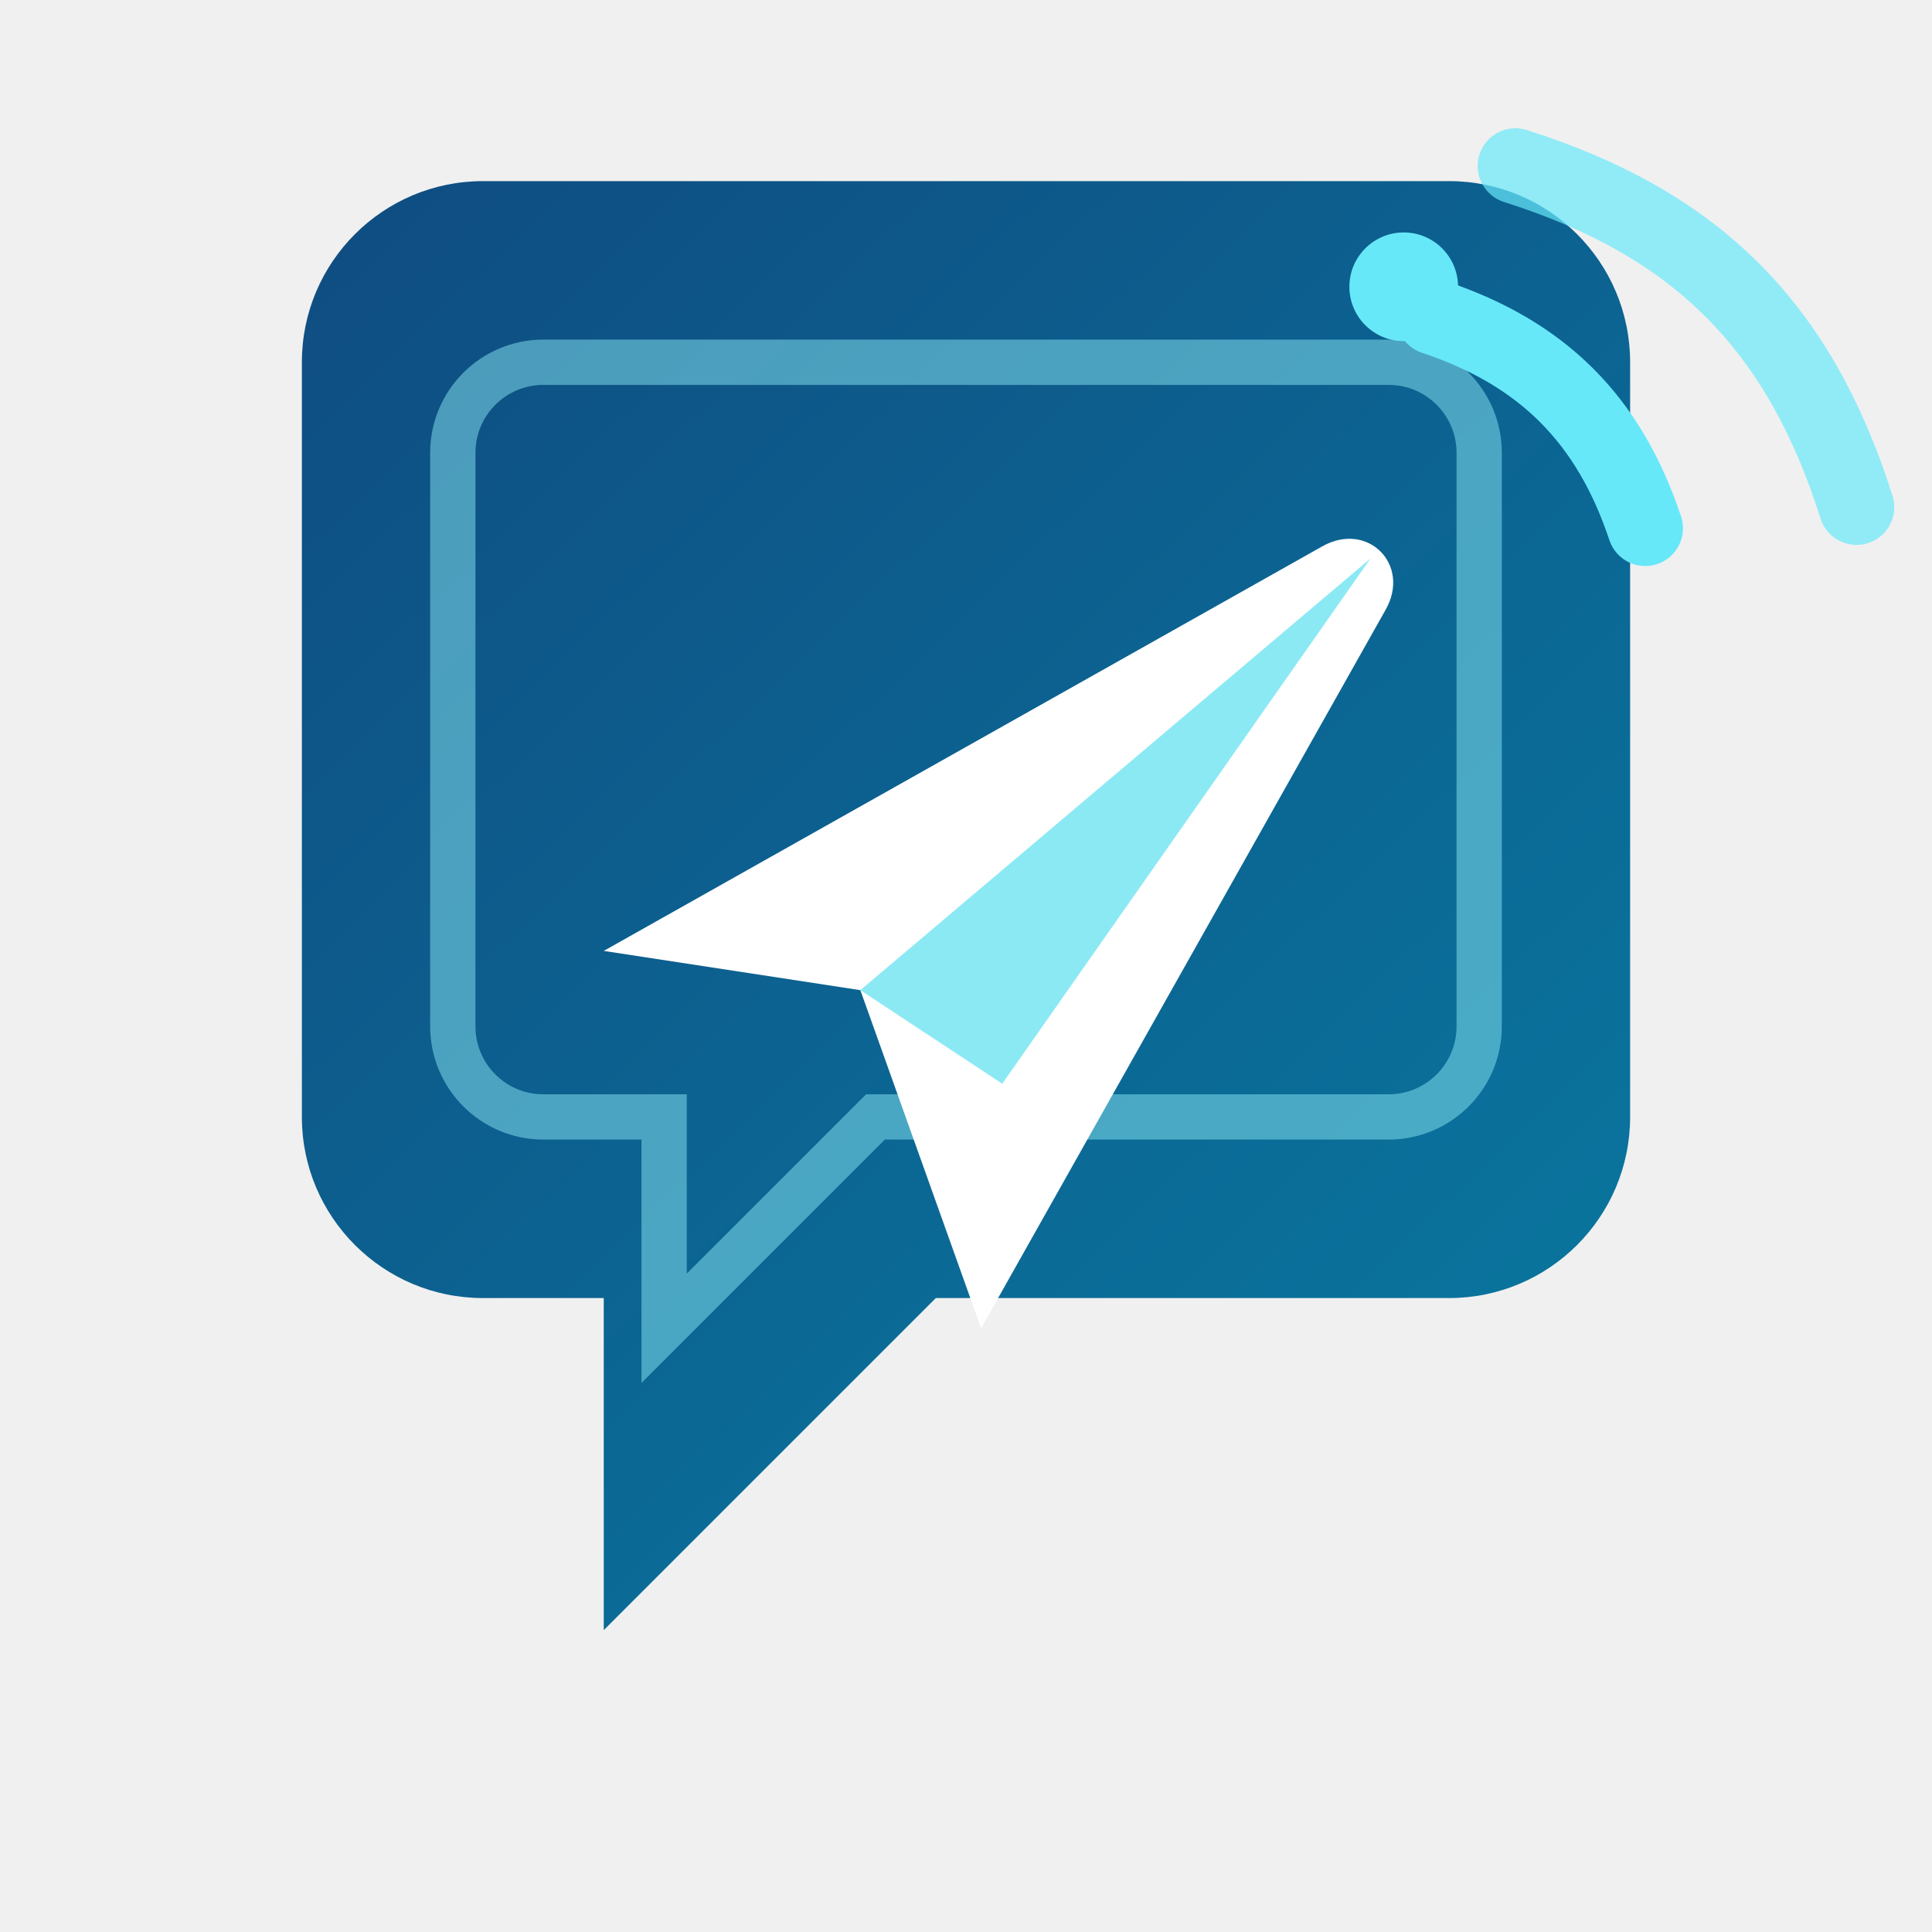
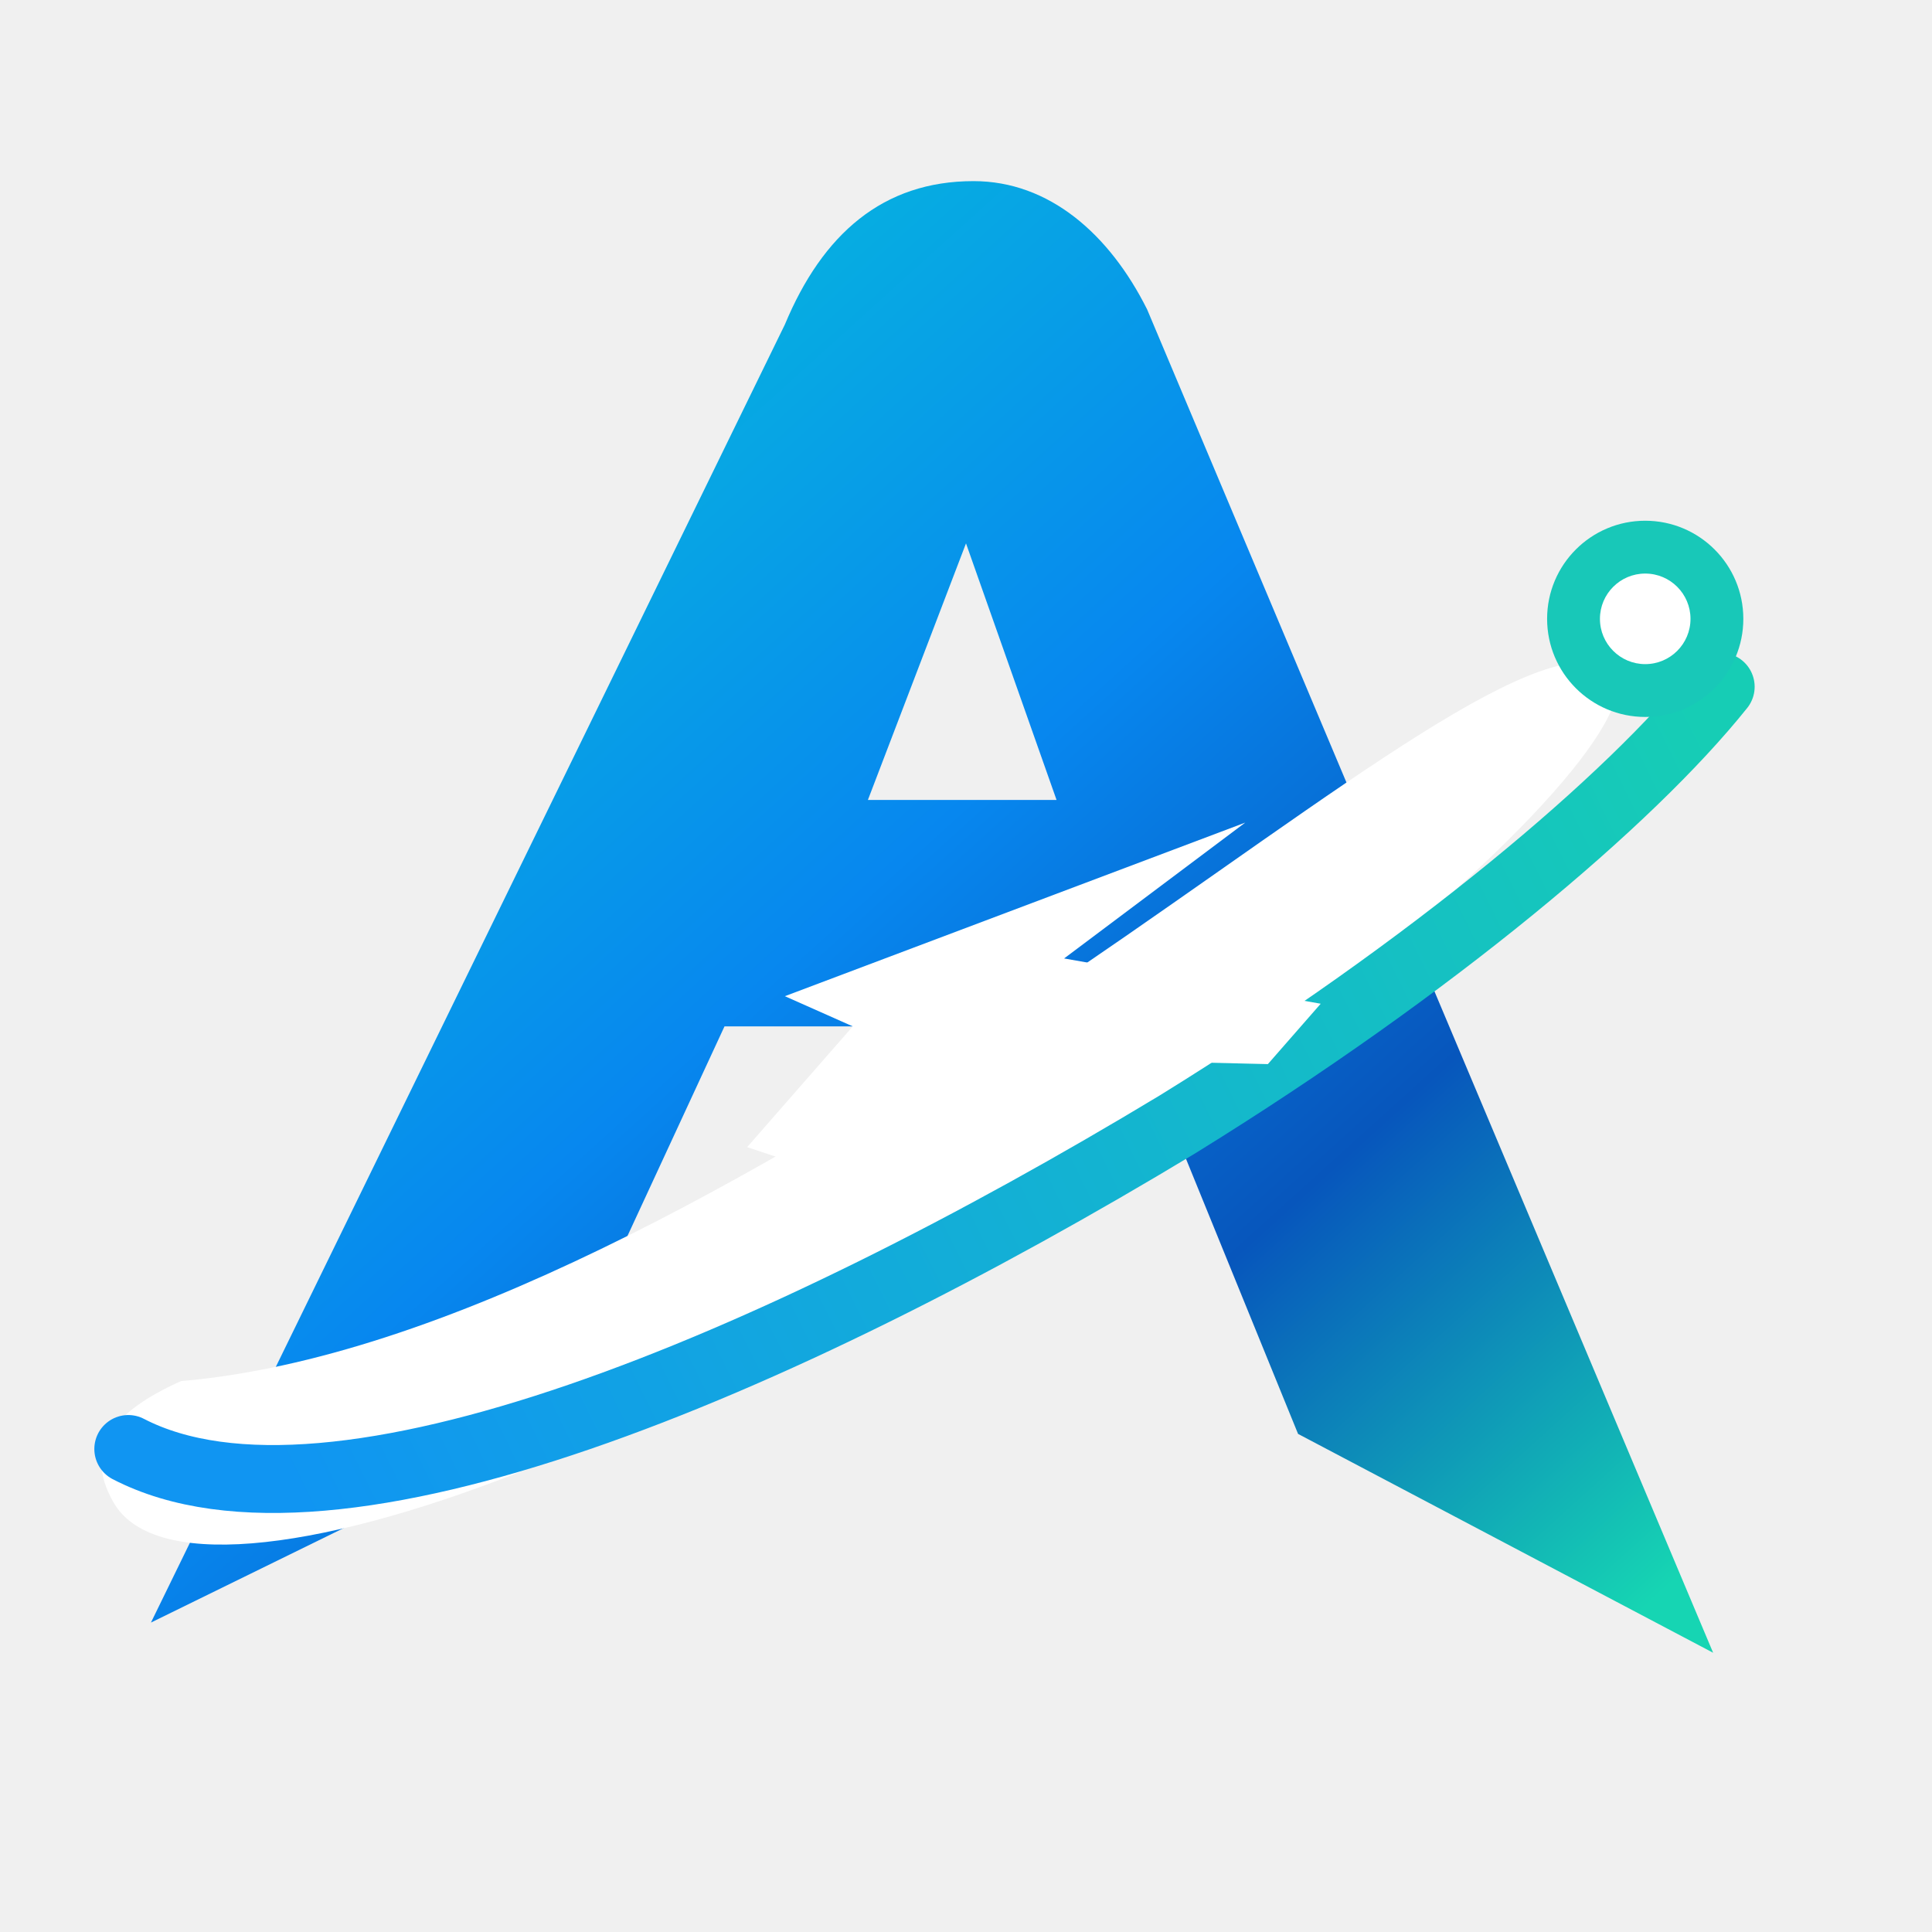
- <svg xmlns="http://www.w3.org/2000/svg" width="64" height="64" viewBox="0 0 64 64" fill="none">
+ <svg xmlns="http://www.w3.org/2000/svg" viewBox="0 0 256 256" role="img" aria-label="My Agent Air">
  <defs>
-     <linearGradient id="bubble" x1="8" y1="8" x2="56" y2="58" gradientUnits="userSpaceOnUse">
-       <stop stop-color="#0F4C81" />
-       <stop offset="1" stop-color="#087EA4" />
+     <linearGradient id="a" x1="38" y1="34" x2="208" y2="222" gradientUnits="userSpaceOnUse">
+       <stop stop-color="#06c7d8" />
+       <stop offset=".45" stop-color="#0787ef" />
+       <stop offset=".72" stop-color="#0756bc" />
+       <stop offset="1" stop-color="#16d5b3" />
+     </linearGradient>
+     <linearGradient id="orbit" x1="28" y1="176" x2="219" y2="82" gradientUnits="userSpaceOnUse">
+       <stop stop-color="#1095f2" />
+       <stop offset="1" stop-color="#16cdb5" />
    </linearGradient>
  </defs>
-   <path d="M10 12C10 8.686 12.686 6 16 6H48C51.314 6 54 8.686 54 12V37C54 40.314 51.314 43 48 43H31L20 54V43H16C12.686 43 10 40.314 10 37V12Z" fill="url(#bubble)" />
-   <path d="M15 15C15 13.343 16.343 12 18 12H46C47.657 12 49 13.343 49 15V34C49 35.657 47.657 37 46 37H29L22 44V37H18C16.343 37 15 35.657 15 34V15Z" stroke="#8BE9F4" stroke-width="1.5" stroke-opacity=".5" />
-   <path d="M20 31.5L43.8 18.1C45.3 17.25 46.75 18.7 45.9 20.2L32.5 44L28.5 32.8L20 31.5Z" fill="white" />
-   <path d="M28.5 32.8L45.4 18.5L33.2 35.9" fill="#8BE9F4" />
-   <path d="M47.5 10.5C51.1 11.7 53.3 13.9 54.5 17.5" stroke="#67E8F9" stroke-width="2.5" stroke-linecap="round" />
-   <path d="M50.2 5.5C56.2 7.4 59.6 10.8 61.5 16.8" stroke="#67E8F9" stroke-width="2.5" stroke-linecap="round" opacity=".7" />
-   <circle cx="46.5" cy="9.5" r="1.8" fill="#67E8F9" />
+   <path d="M129 24c10 0 18 7 23 17l75 178-55-29-22-54H96l-25 54-51 25L104 43c5-12 13-19 25-19Zm-14 82h25l-12-34-13 34Z" fill="url(#a)" />
+   <path d="M24 183c35-3 76-27 112-50 36-24 65-48 76-45 8 2-5 19-31 40-31 25-74 52-112 67-28 11-49 13-54 4-4-7 0-12 9-16Z" fill="#fff" />
+   <path d="M17 192c27 14 86-11 139-43 34-21 60-43 72-58" fill="none" stroke="url(#orbit)" stroke-width="9" stroke-linecap="round" />
+   <path d="m104 132 61-23-24 18 34 6-7 8-42-1-18 15-9-3 14-16-9-4Z" fill="#fff" />
+   <circle cx="218" cy="82" r="13" fill="#18c8b8" />
+   <circle cx="218" cy="82" r="6" fill="#fff" />
</svg>
